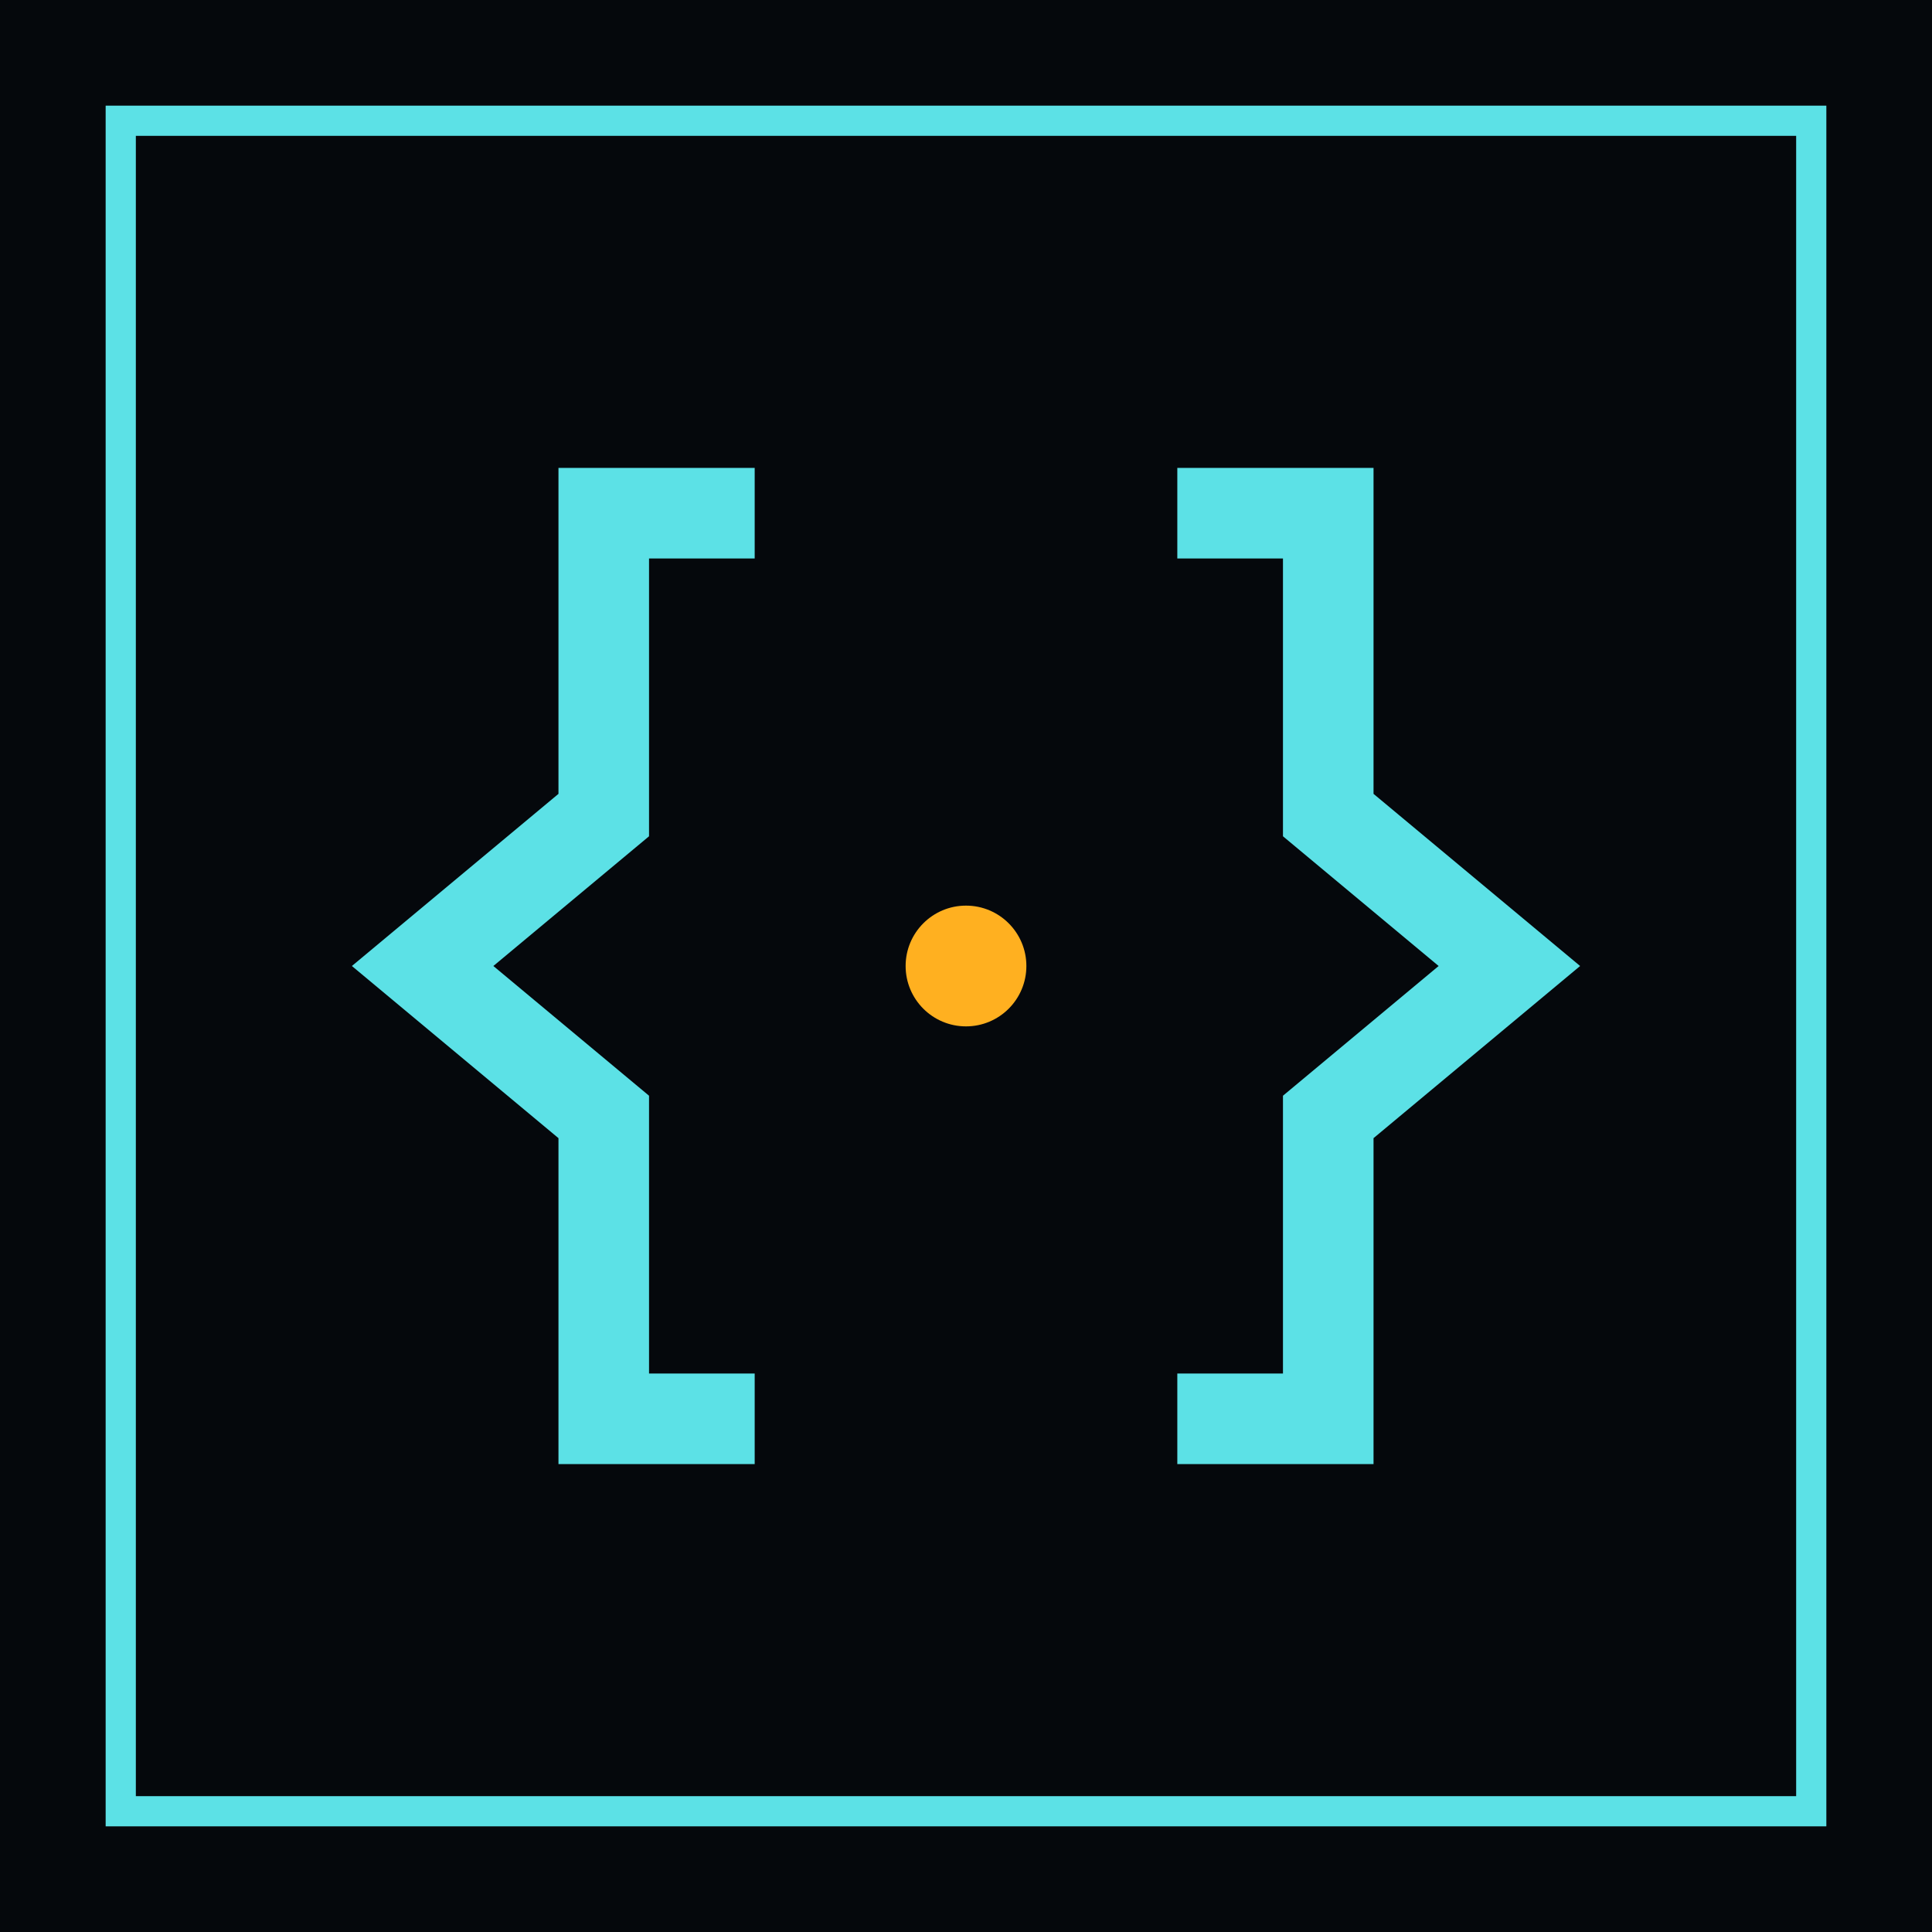
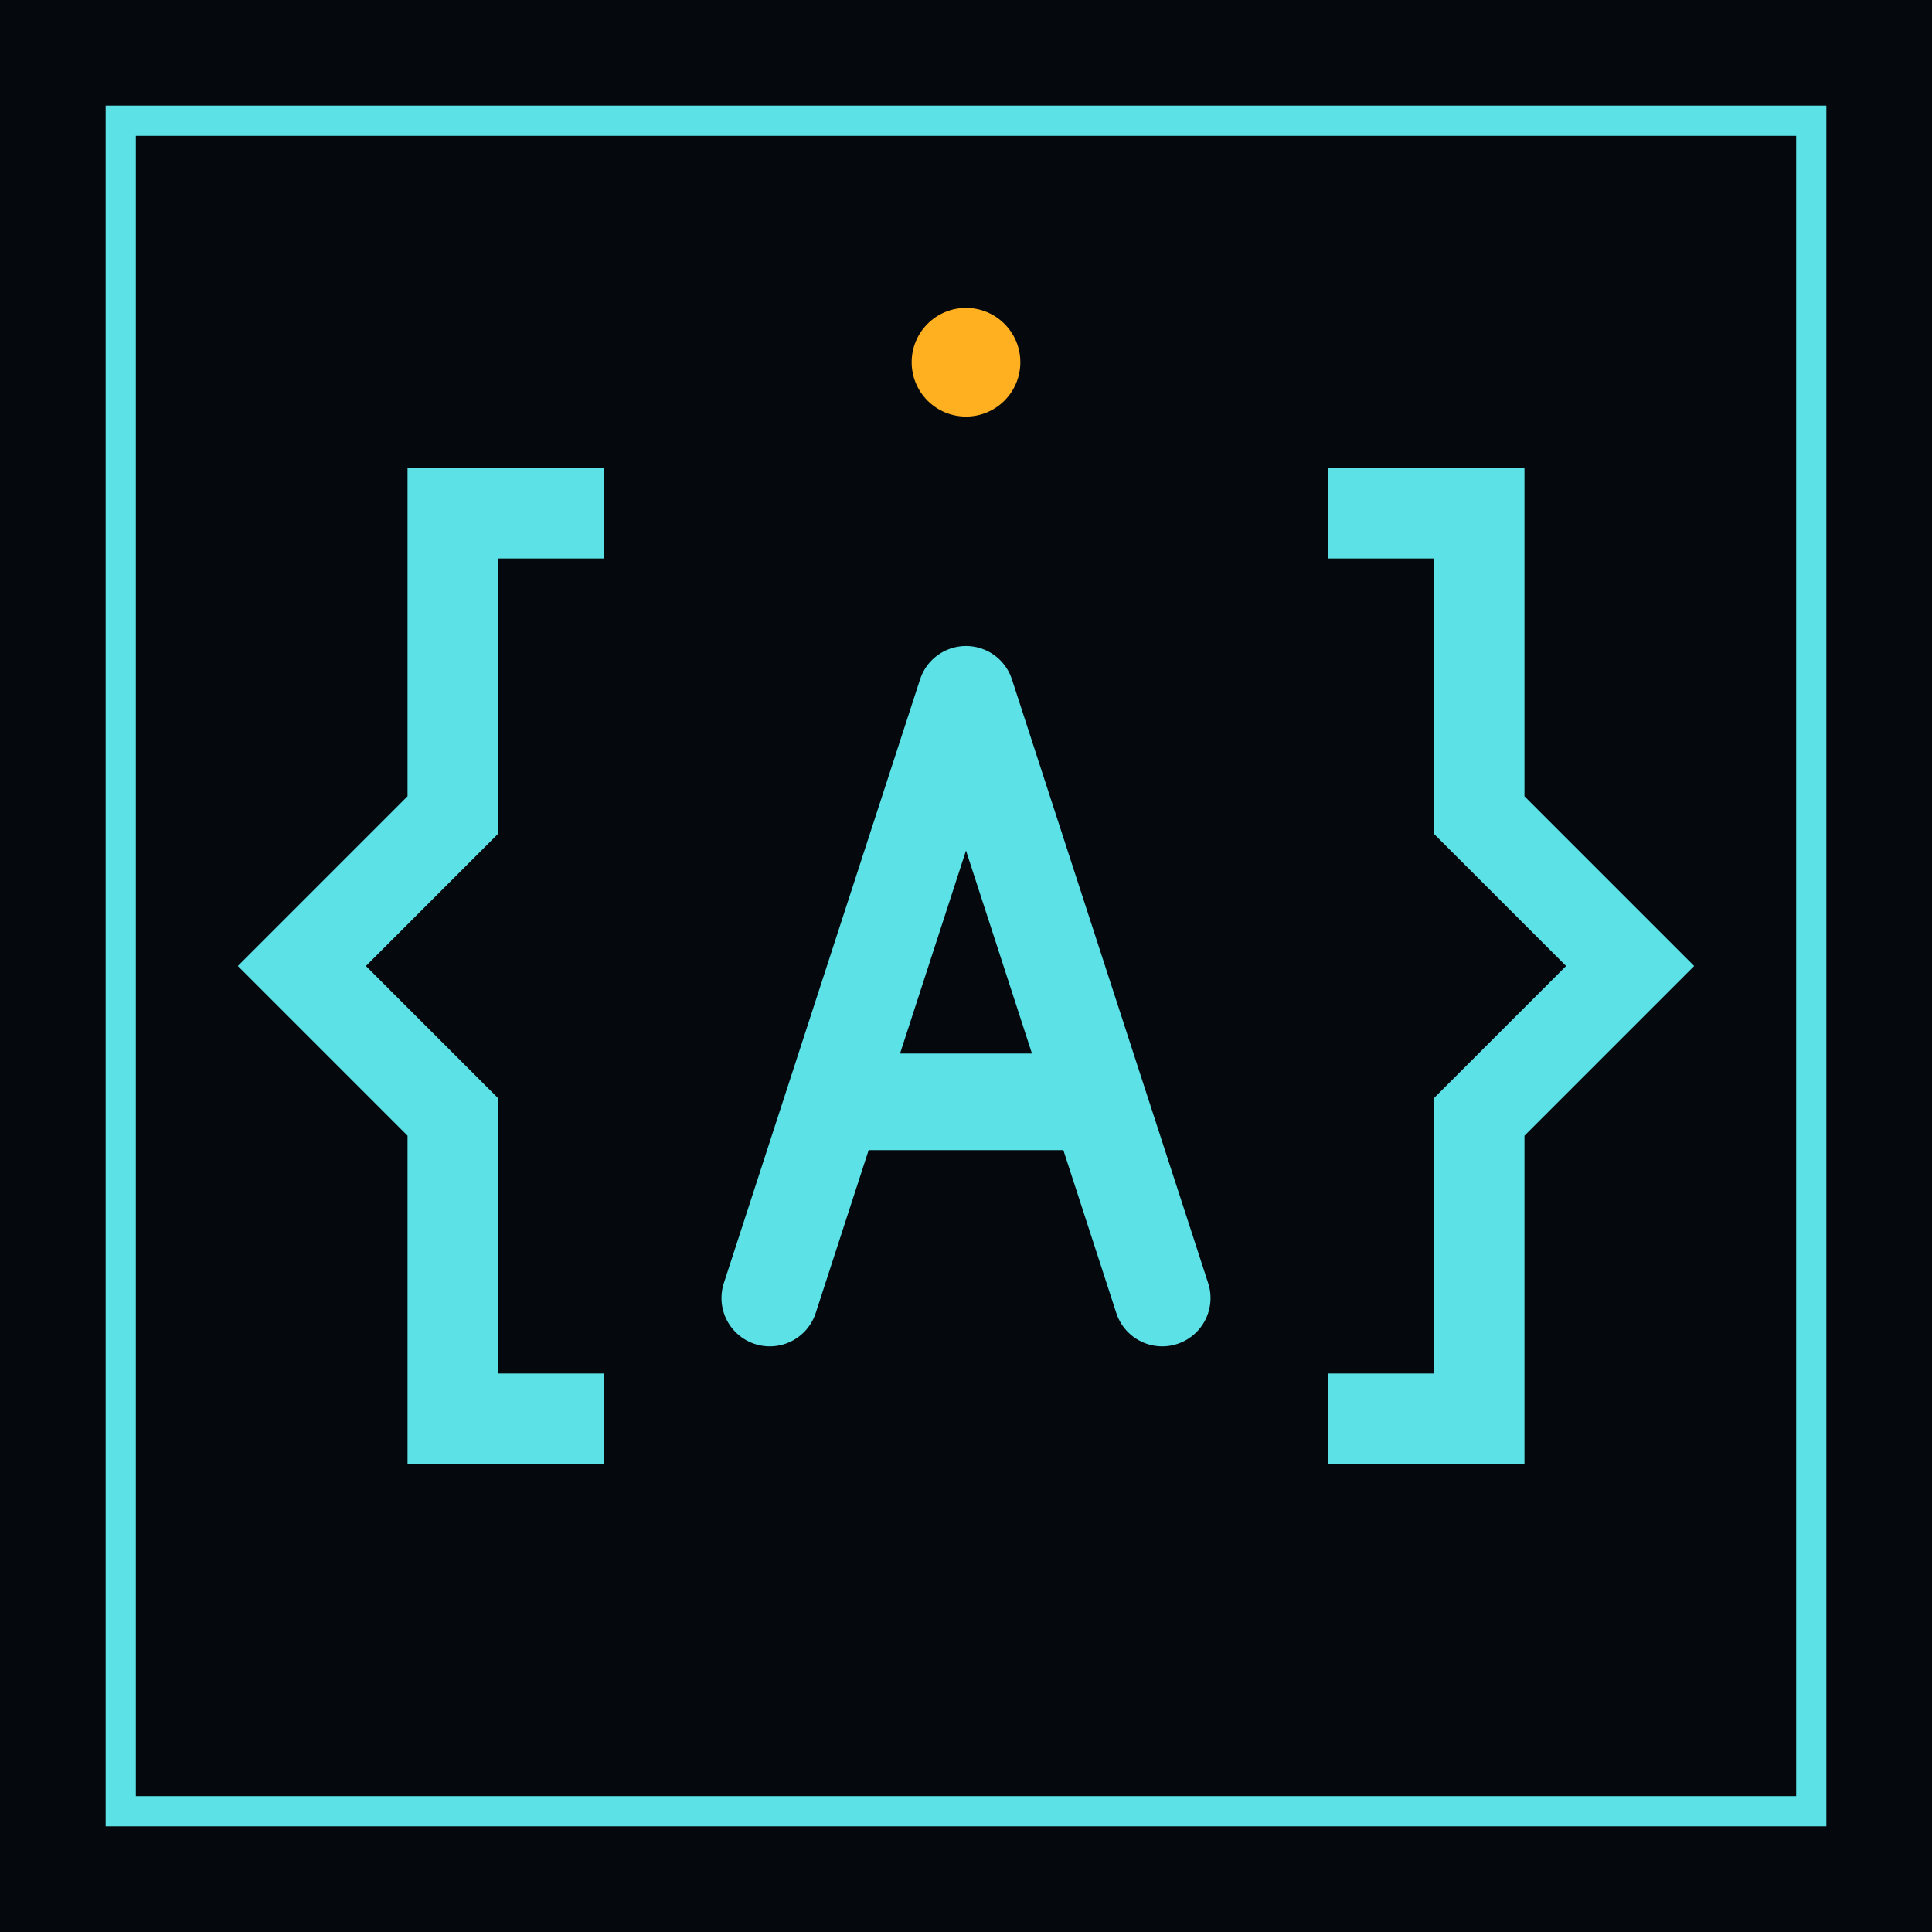
<svg xmlns="http://www.w3.org/2000/svg" viewBox="0 0 64 64">
  <rect width="64" height="64" fill="#05080c" />
  <rect x="4" y="4" width="56" height="56" fill="none" stroke="#5ce1e6" />
-   <path d="M25 17h-5v10l-6 5 6 5v10h5m14-30h5v10l6 5-6 5v10h-5" fill="none" stroke="#5ce1e6" stroke-width="3" />
-   <circle cx="32" cy="32" r="2" fill="#ffb020" />
+   <path d="M20 17h-5v10l-5 5 5 5v10h5m24-30h5v10l5 5-5 5v10h-5" fill="none" stroke="#5ce1e6" stroke-width="3" />
+   <path d="M25.5 43l6.5-20 6.5 20m-10.5-6.5h8" fill="none" stroke="#5ce1e6" stroke-width="3.2" stroke-linecap="round" stroke-linejoin="round" />
+   <circle cx="32" cy="12" r="1.8" fill="#ffb020" />
</svg>
